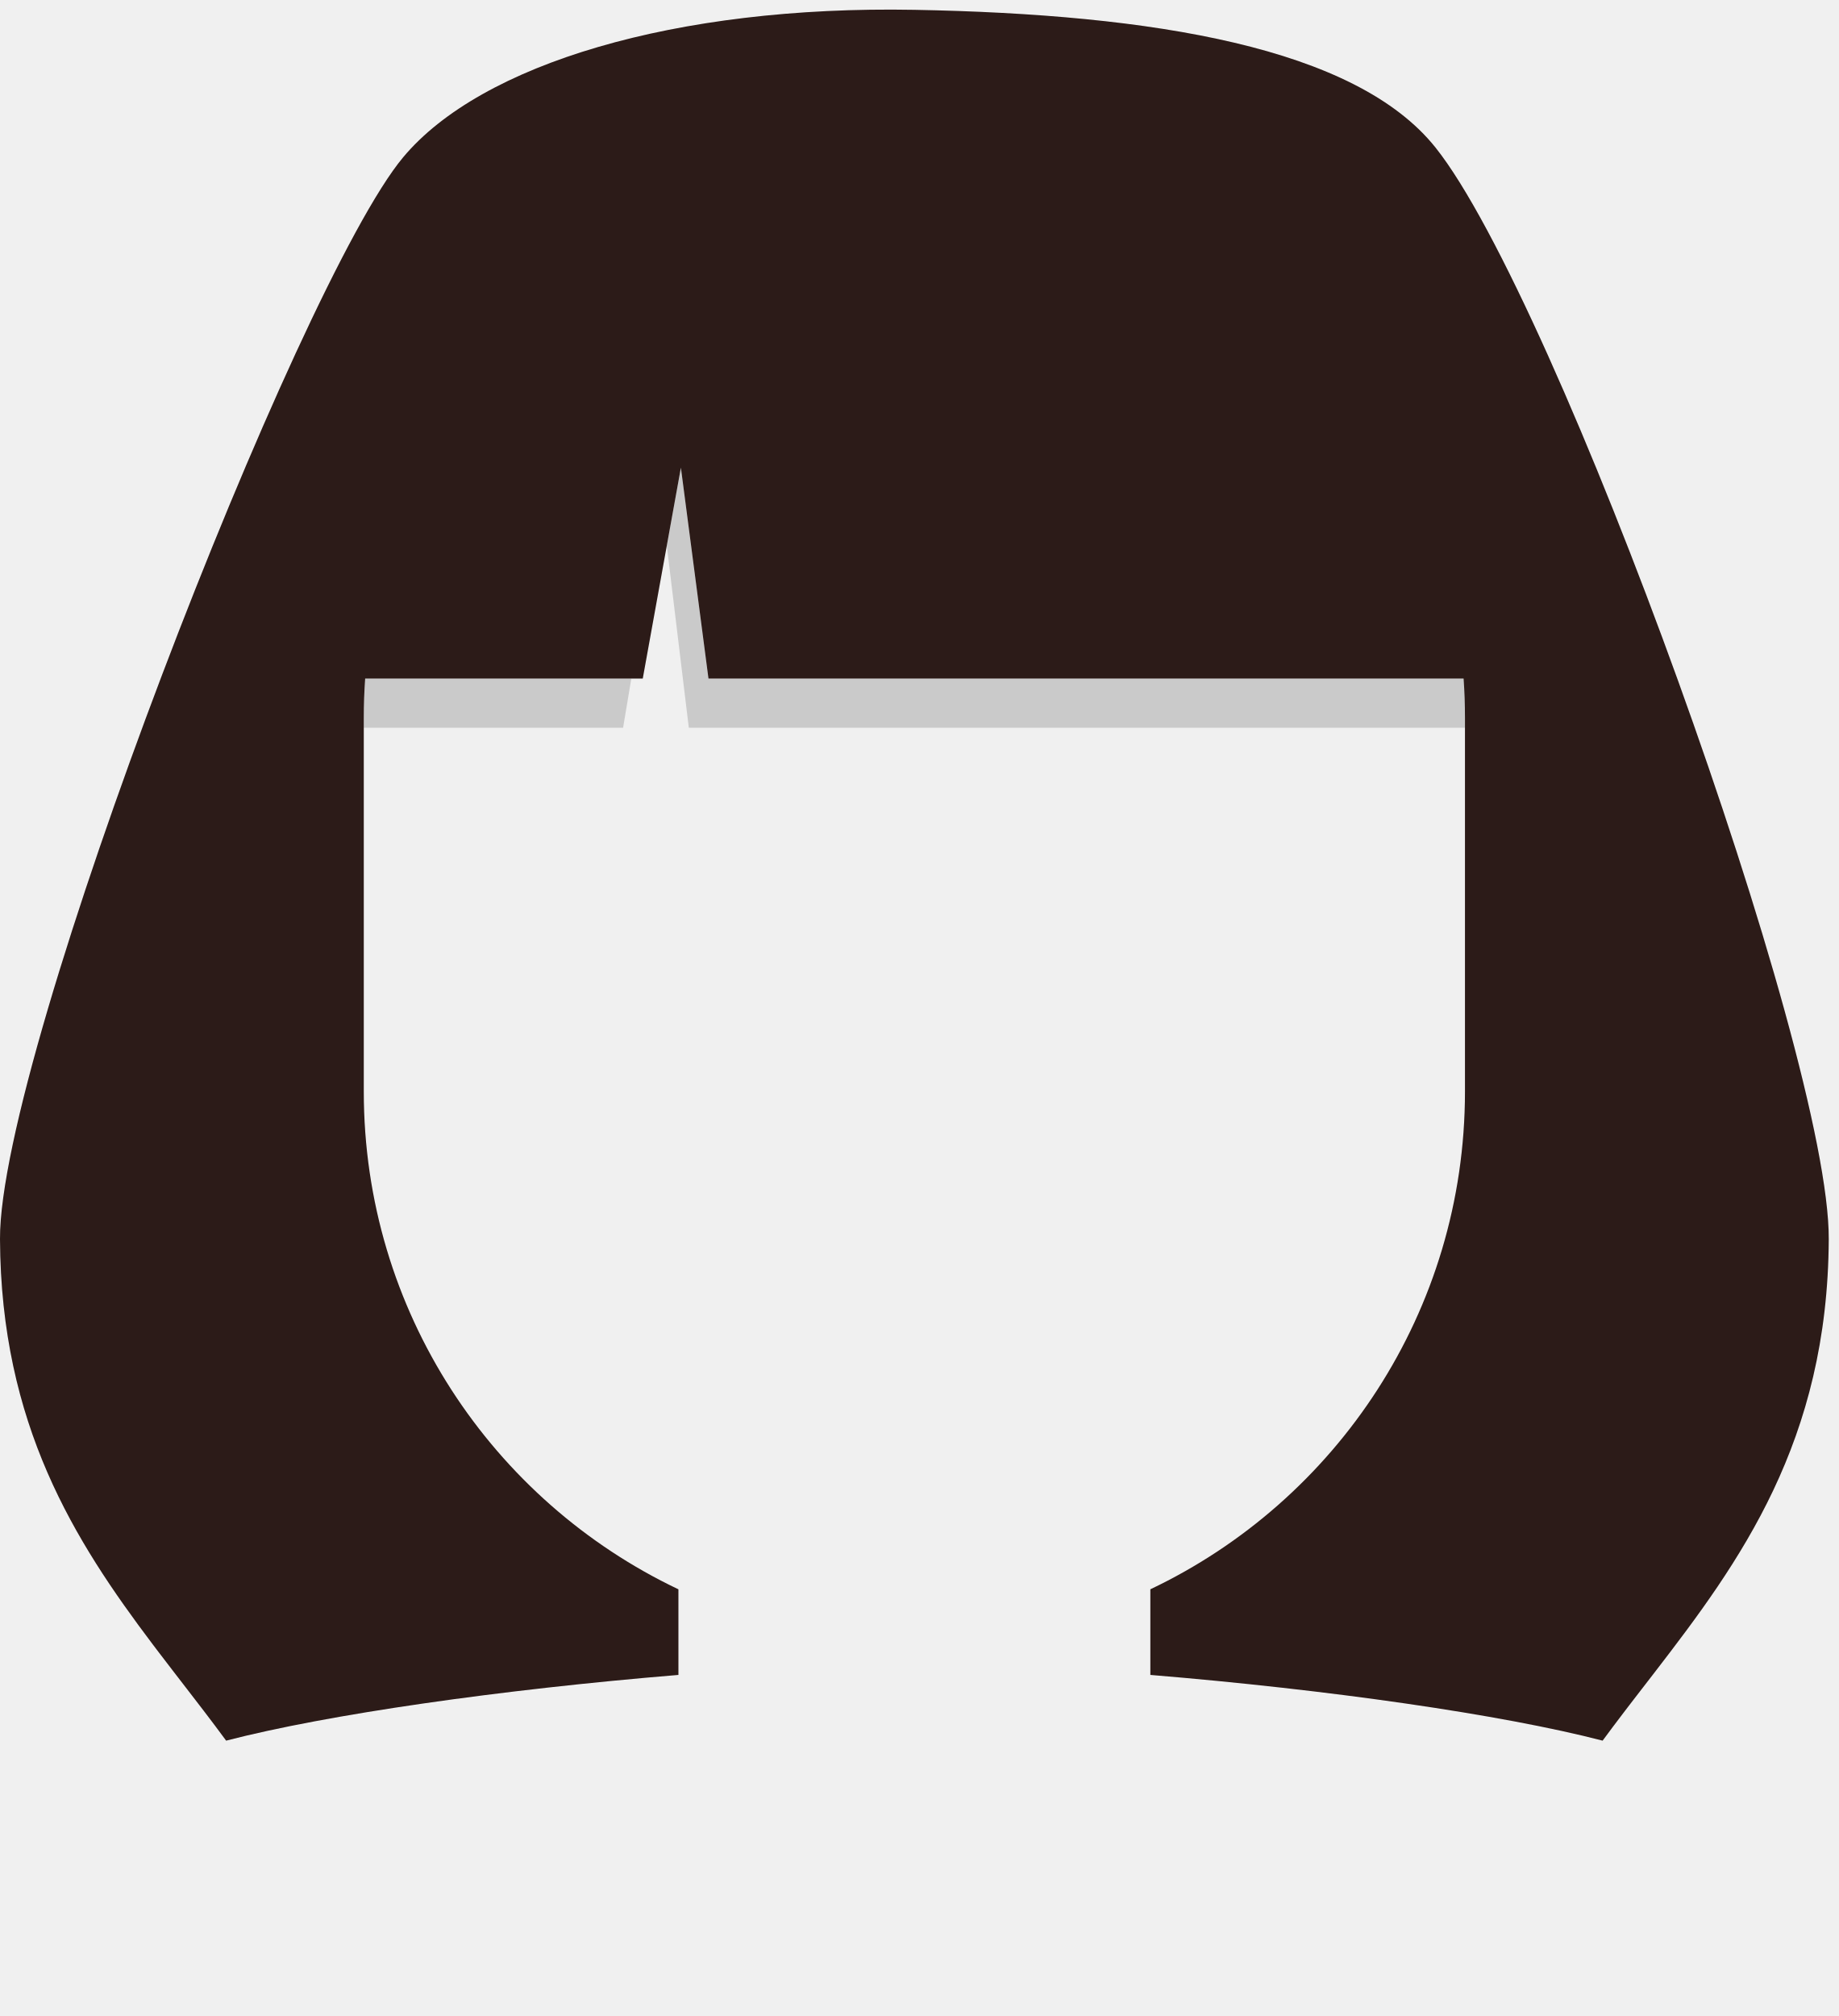
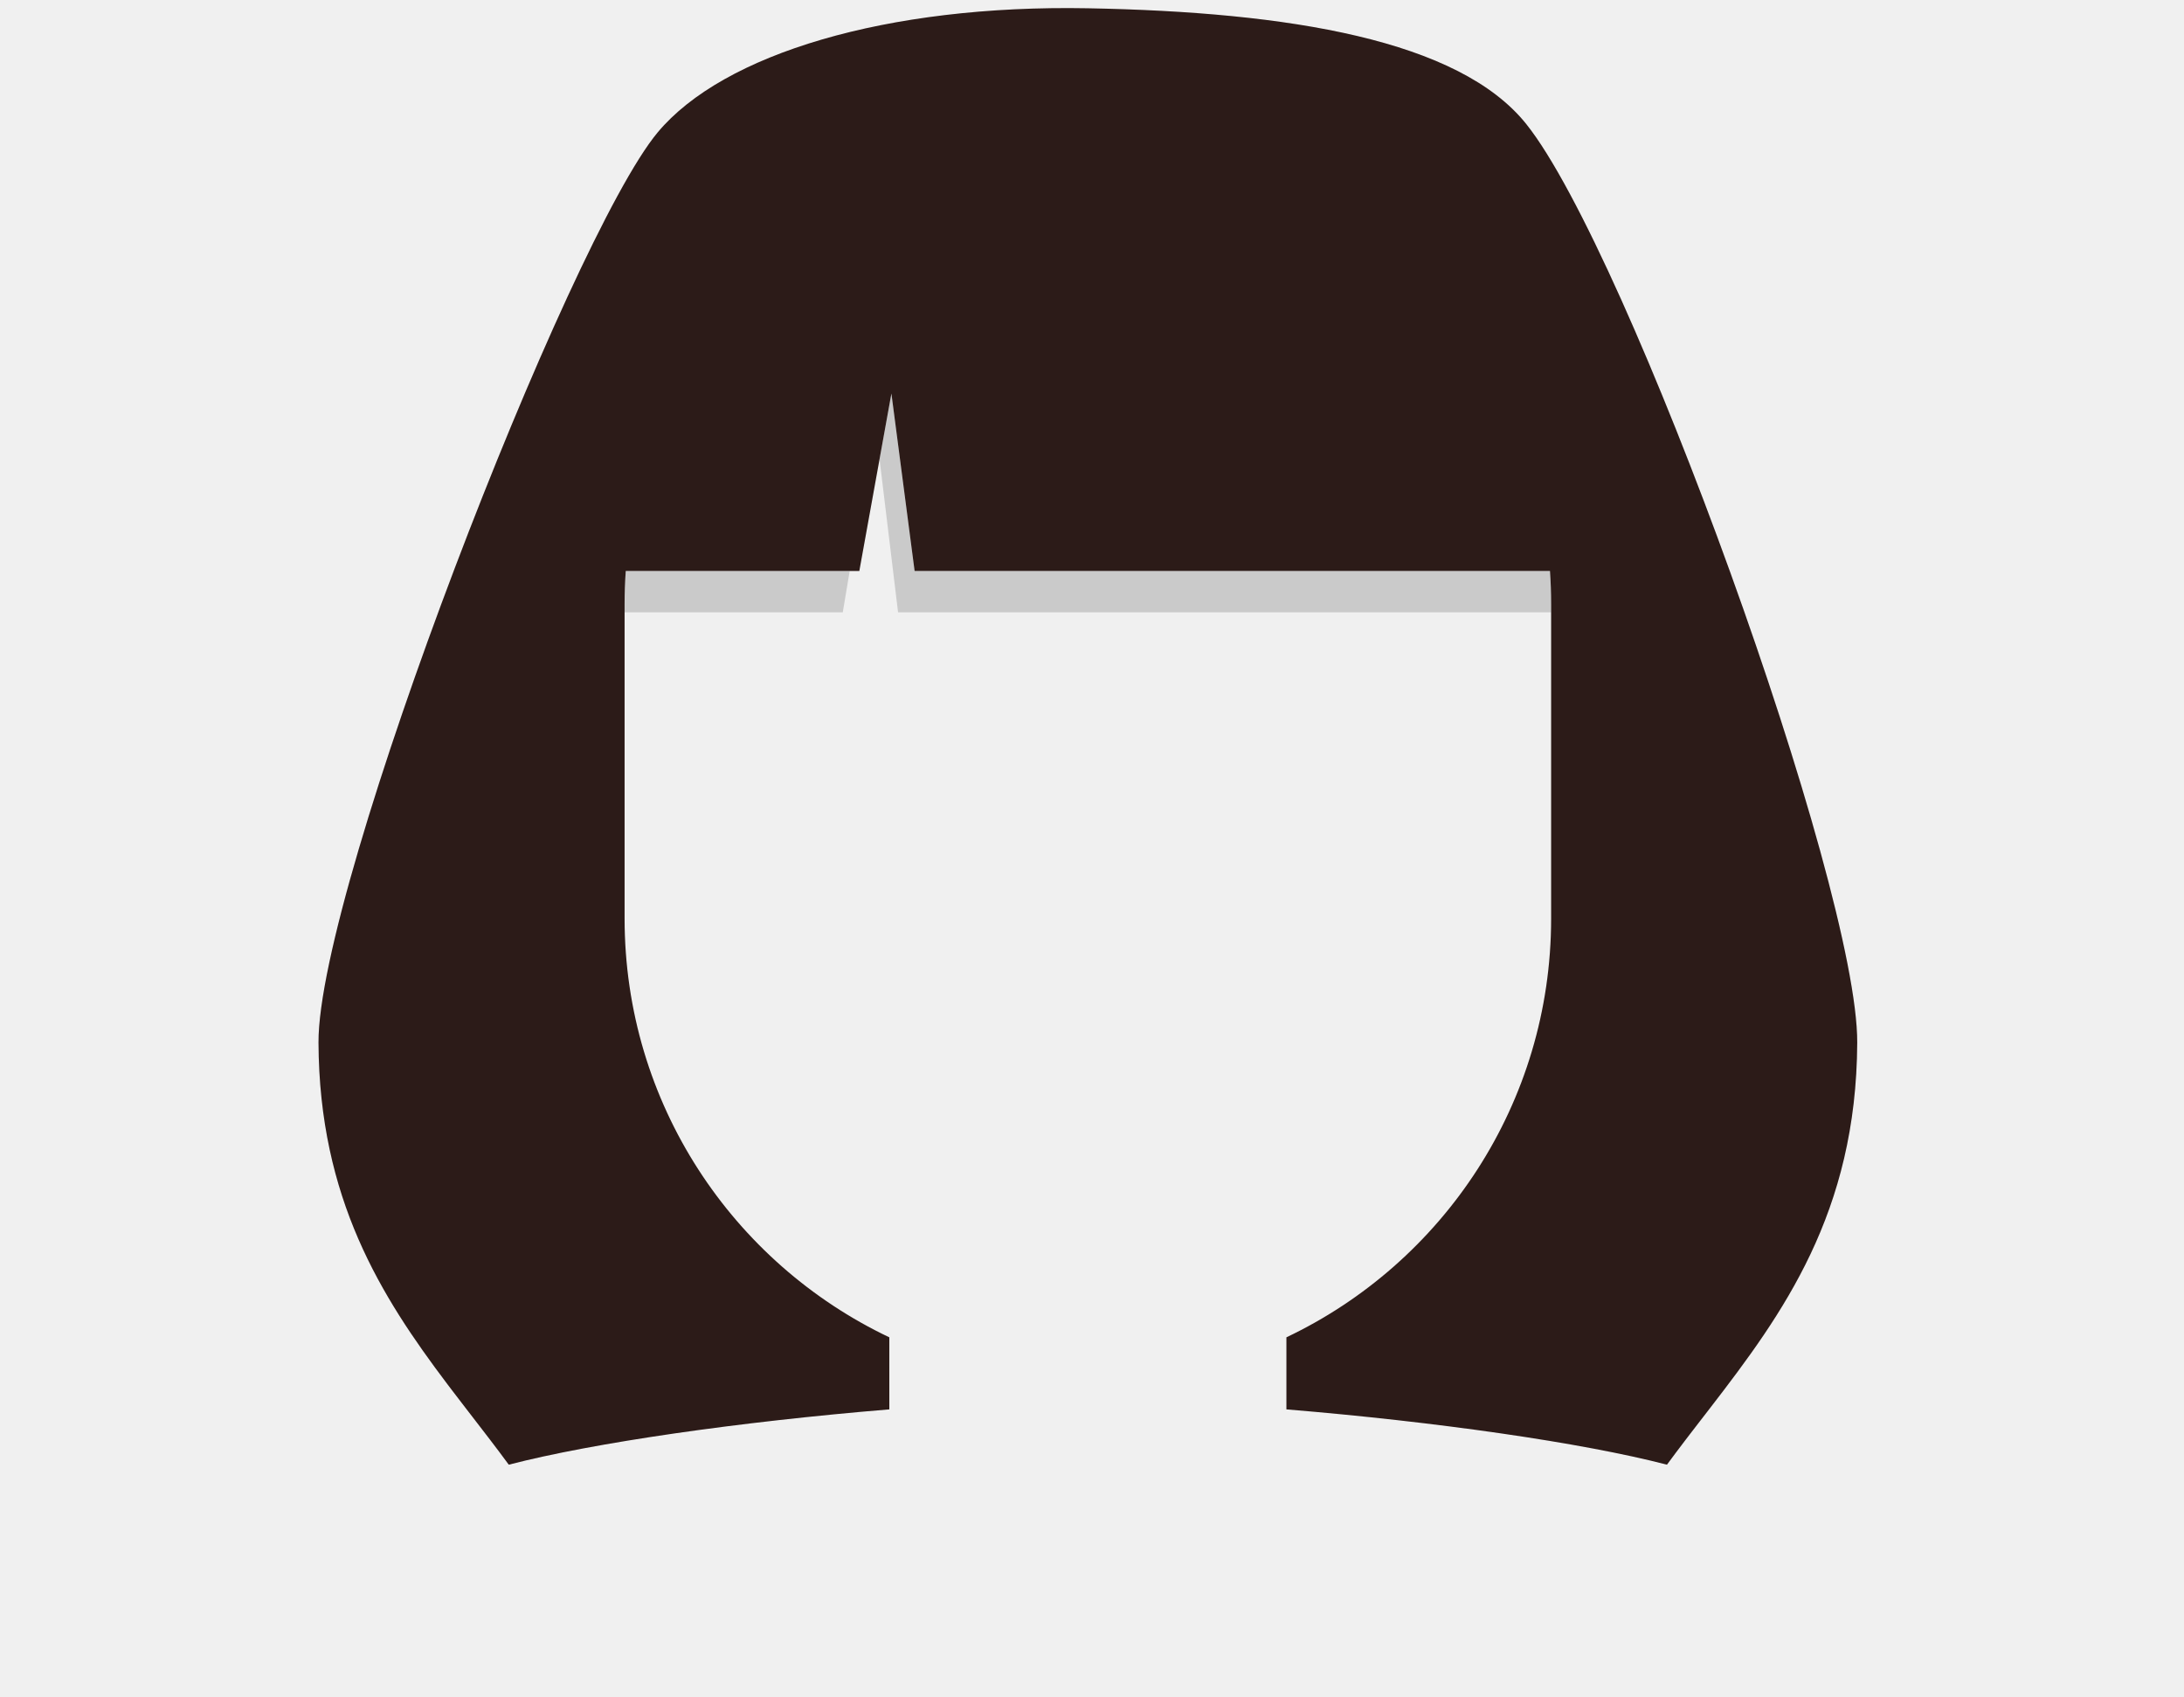
- <svg xmlns="http://www.w3.org/2000/svg" xmlns:xlink="http://www.w3.org/1999/xlink" width="187px" height="205px" viewBox="0 0 187 205" version="1.1">
+ <svg xmlns="http://www.w3.org/2000/svg" xmlns:xlink="http://www.w3.org/1999/xlink" width="264px" height="205px" viewBox="0 0 187 205" version="1.1">
  <defs>
    <path d="M41,16 C48.923,6.509 68.695,0.551 93,1 C117.305,1.449 137.862,4.812 146,15 C158.324,30.428 186.085,107.015 186,126 C185.904,146.584 176.979,158.791 168.257,170.1 L167.627,170.916 L166.998,171.729 C166.58,172.271 166.163,172.811 165.748,173.351 L165.129,174.161 C164.408,175.106 163.697,176.051 163,177 C152.721,174.335 135.146,171.816 117.001,170.317 L117.001,161.61 C135.92,152.623 149,133.339 149,111 L149,73 C149,71.655 148.953,70.321 148.859,69 L72.058,69 L69.253,47.556 L65.374,69 L37.141,69 C37.047,70.321 37,71.655 37,73 L37,111 C37,133.339 50.08,152.623 69,161.611 L69.001,170.317 C50.855,171.816 33.279,174.335 23,177 C21.507,174.966 19.947,172.953 18.374,170.916 L17.744,170.1 C17.218,169.418 16.692,168.734 16.167,168.044 L15.538,167.215 C7.578,156.672 0.088,144.848 -0,126 C-0.085,107.015 30.319,28.795 41,16 Z" id="path-yde8kwe8di-1" />
  </defs>
  <g id="Symbols" stroke="none" stroke-width="1" fill="none" fill-rule="evenodd">
    <g id="Top/Long-Hair/Mia-Wallace" transform="translate(-40, -19)">
      <path d="M69.033,76.213 C81.971,43.129 95.646,26.587 110.058,26.587 C110.597,26.587 139.311,26.349 158.113,26.227 C178.767,35.585 193,55.304 193,78.115 L193,93 L110.058,93 L107.253,69.82 L103.374,93 L69,93 L69,78.115 C69,77.478 69.011,76.844 69.033,76.213 L69.033,76.213 Z" id="Shadow" fill-opacity="0.16" fill="#000000" />
      <g id="Hair" transform="translate(40, 19)">
        <mask id="mask-yde8kwe8di-2" fill="white">
          <use xlink:href="#path-yde8kwe8di-1" />
        </mask>
        <use id="Combined-Shape" fill="#E6E6E6" xlink:href="#path-yde8kwe8di-1" />
        <g id="↳-💈Hair-Color" mask="url(#mask-yde8kwe8di-2)" fill="#2C1B18">
          <g transform="translate(-40, -19)" id="Color">
            <rect x="0" y="0" width="266" height="280" />
          </g>
        </g>
      </g>
    </g>
  </g>
</svg>
